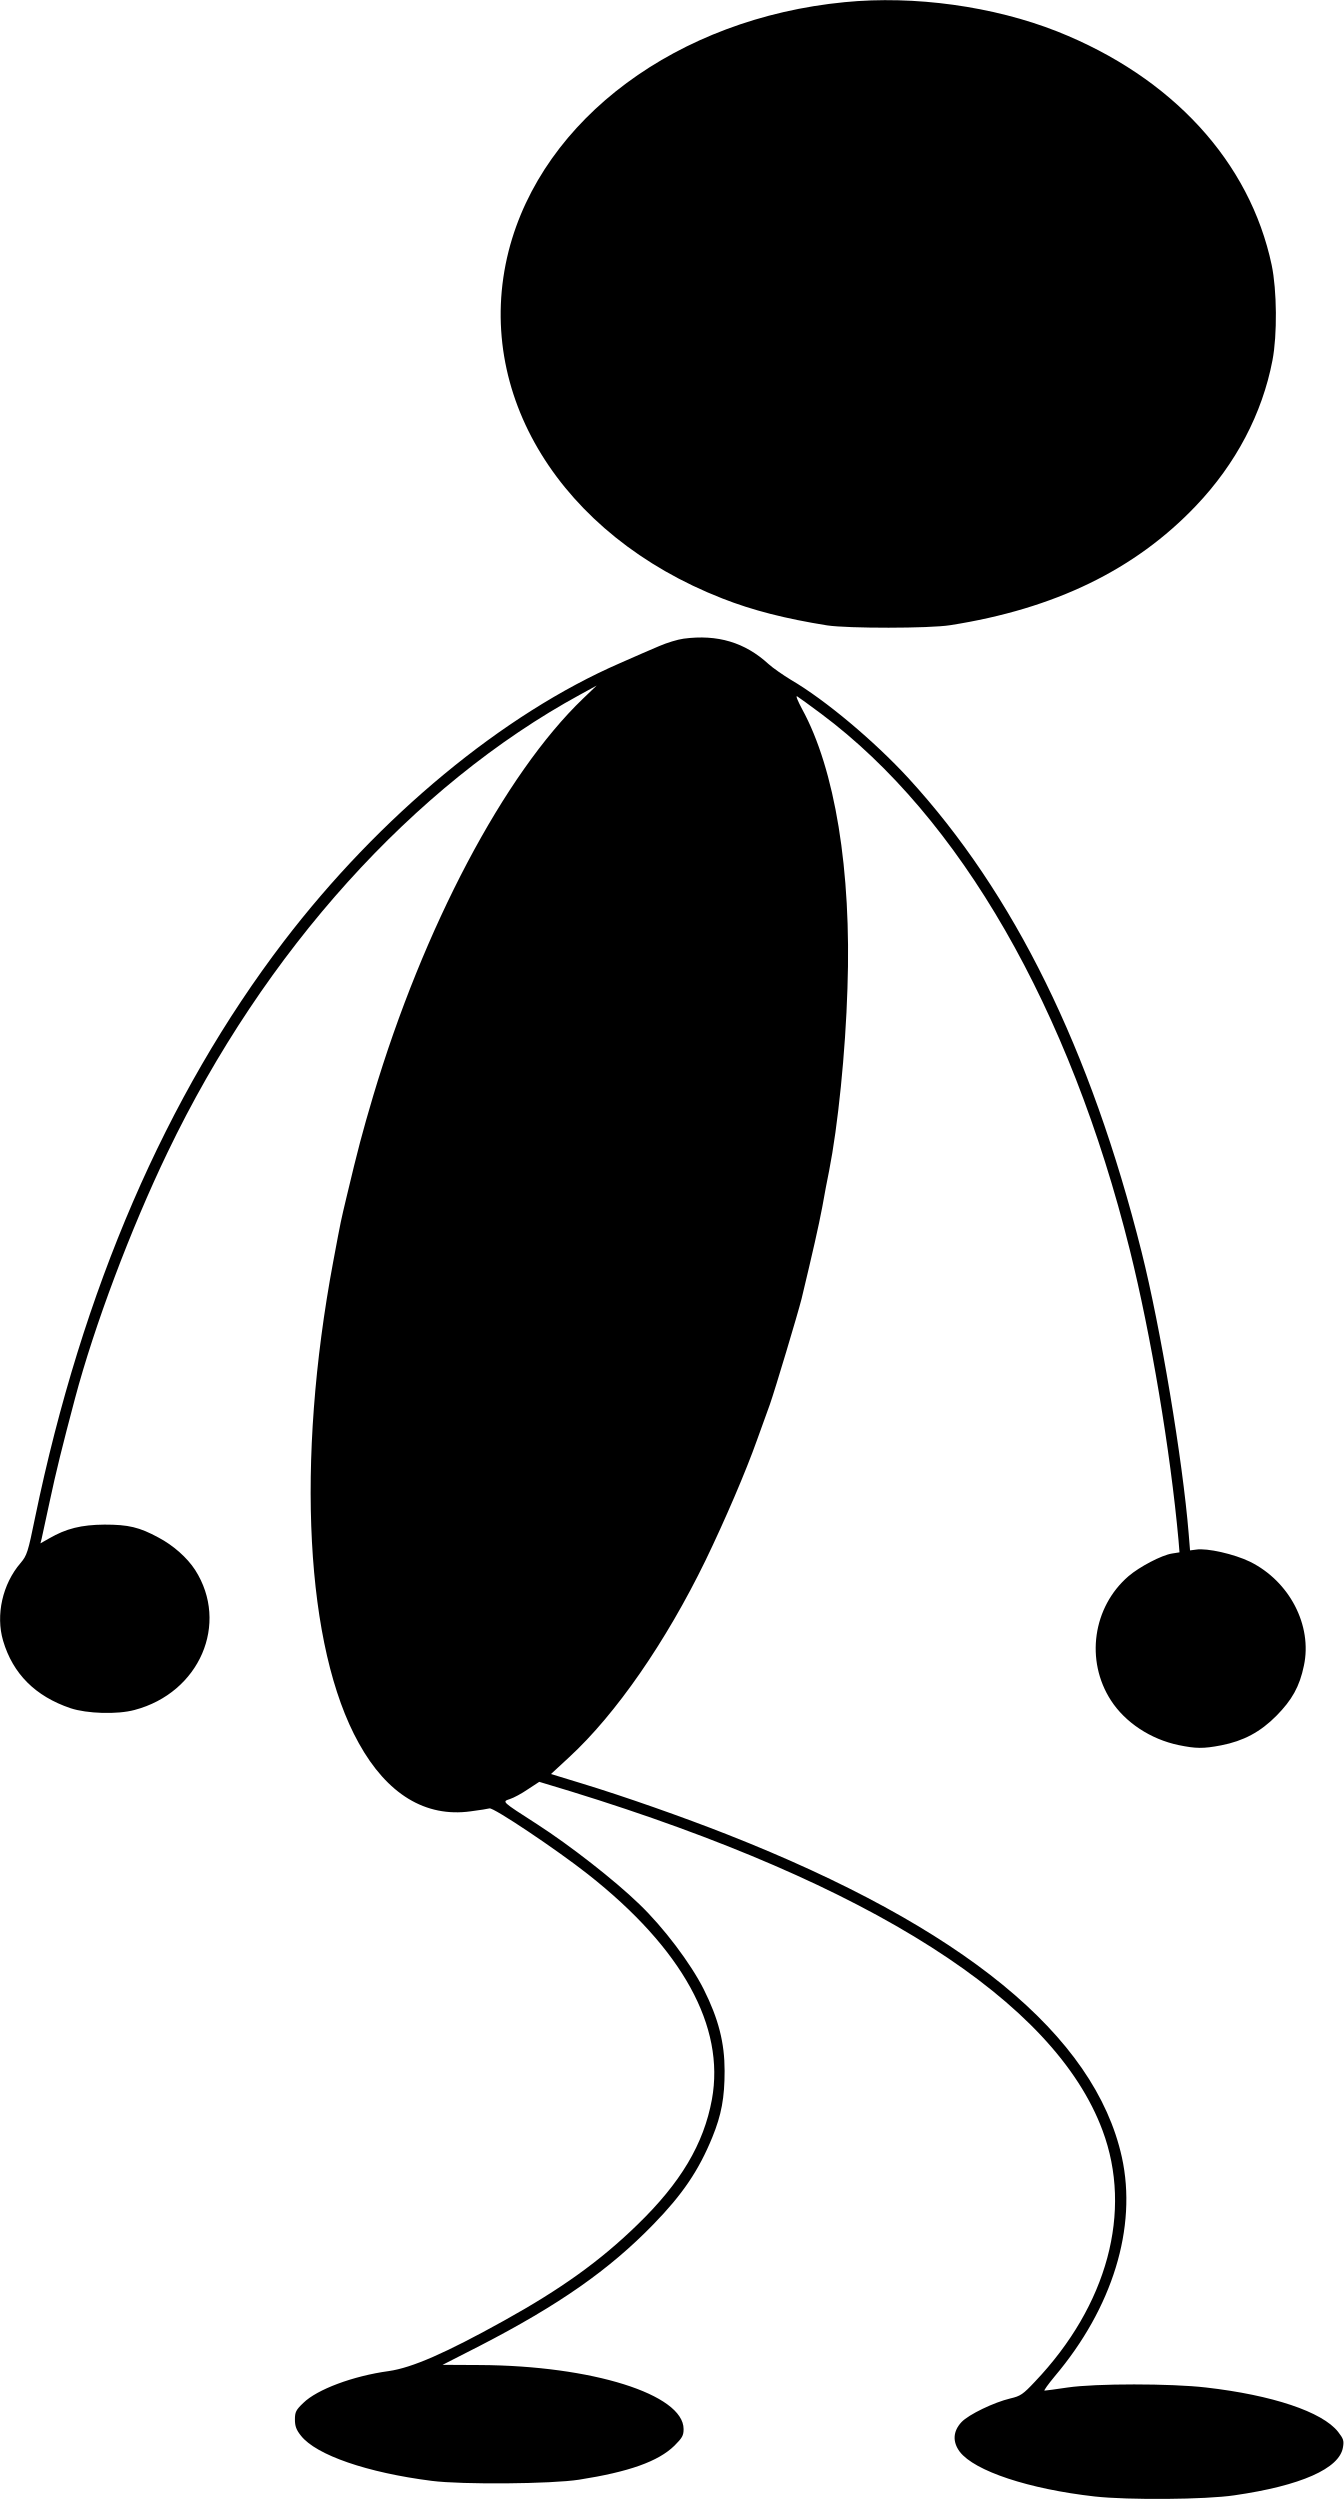
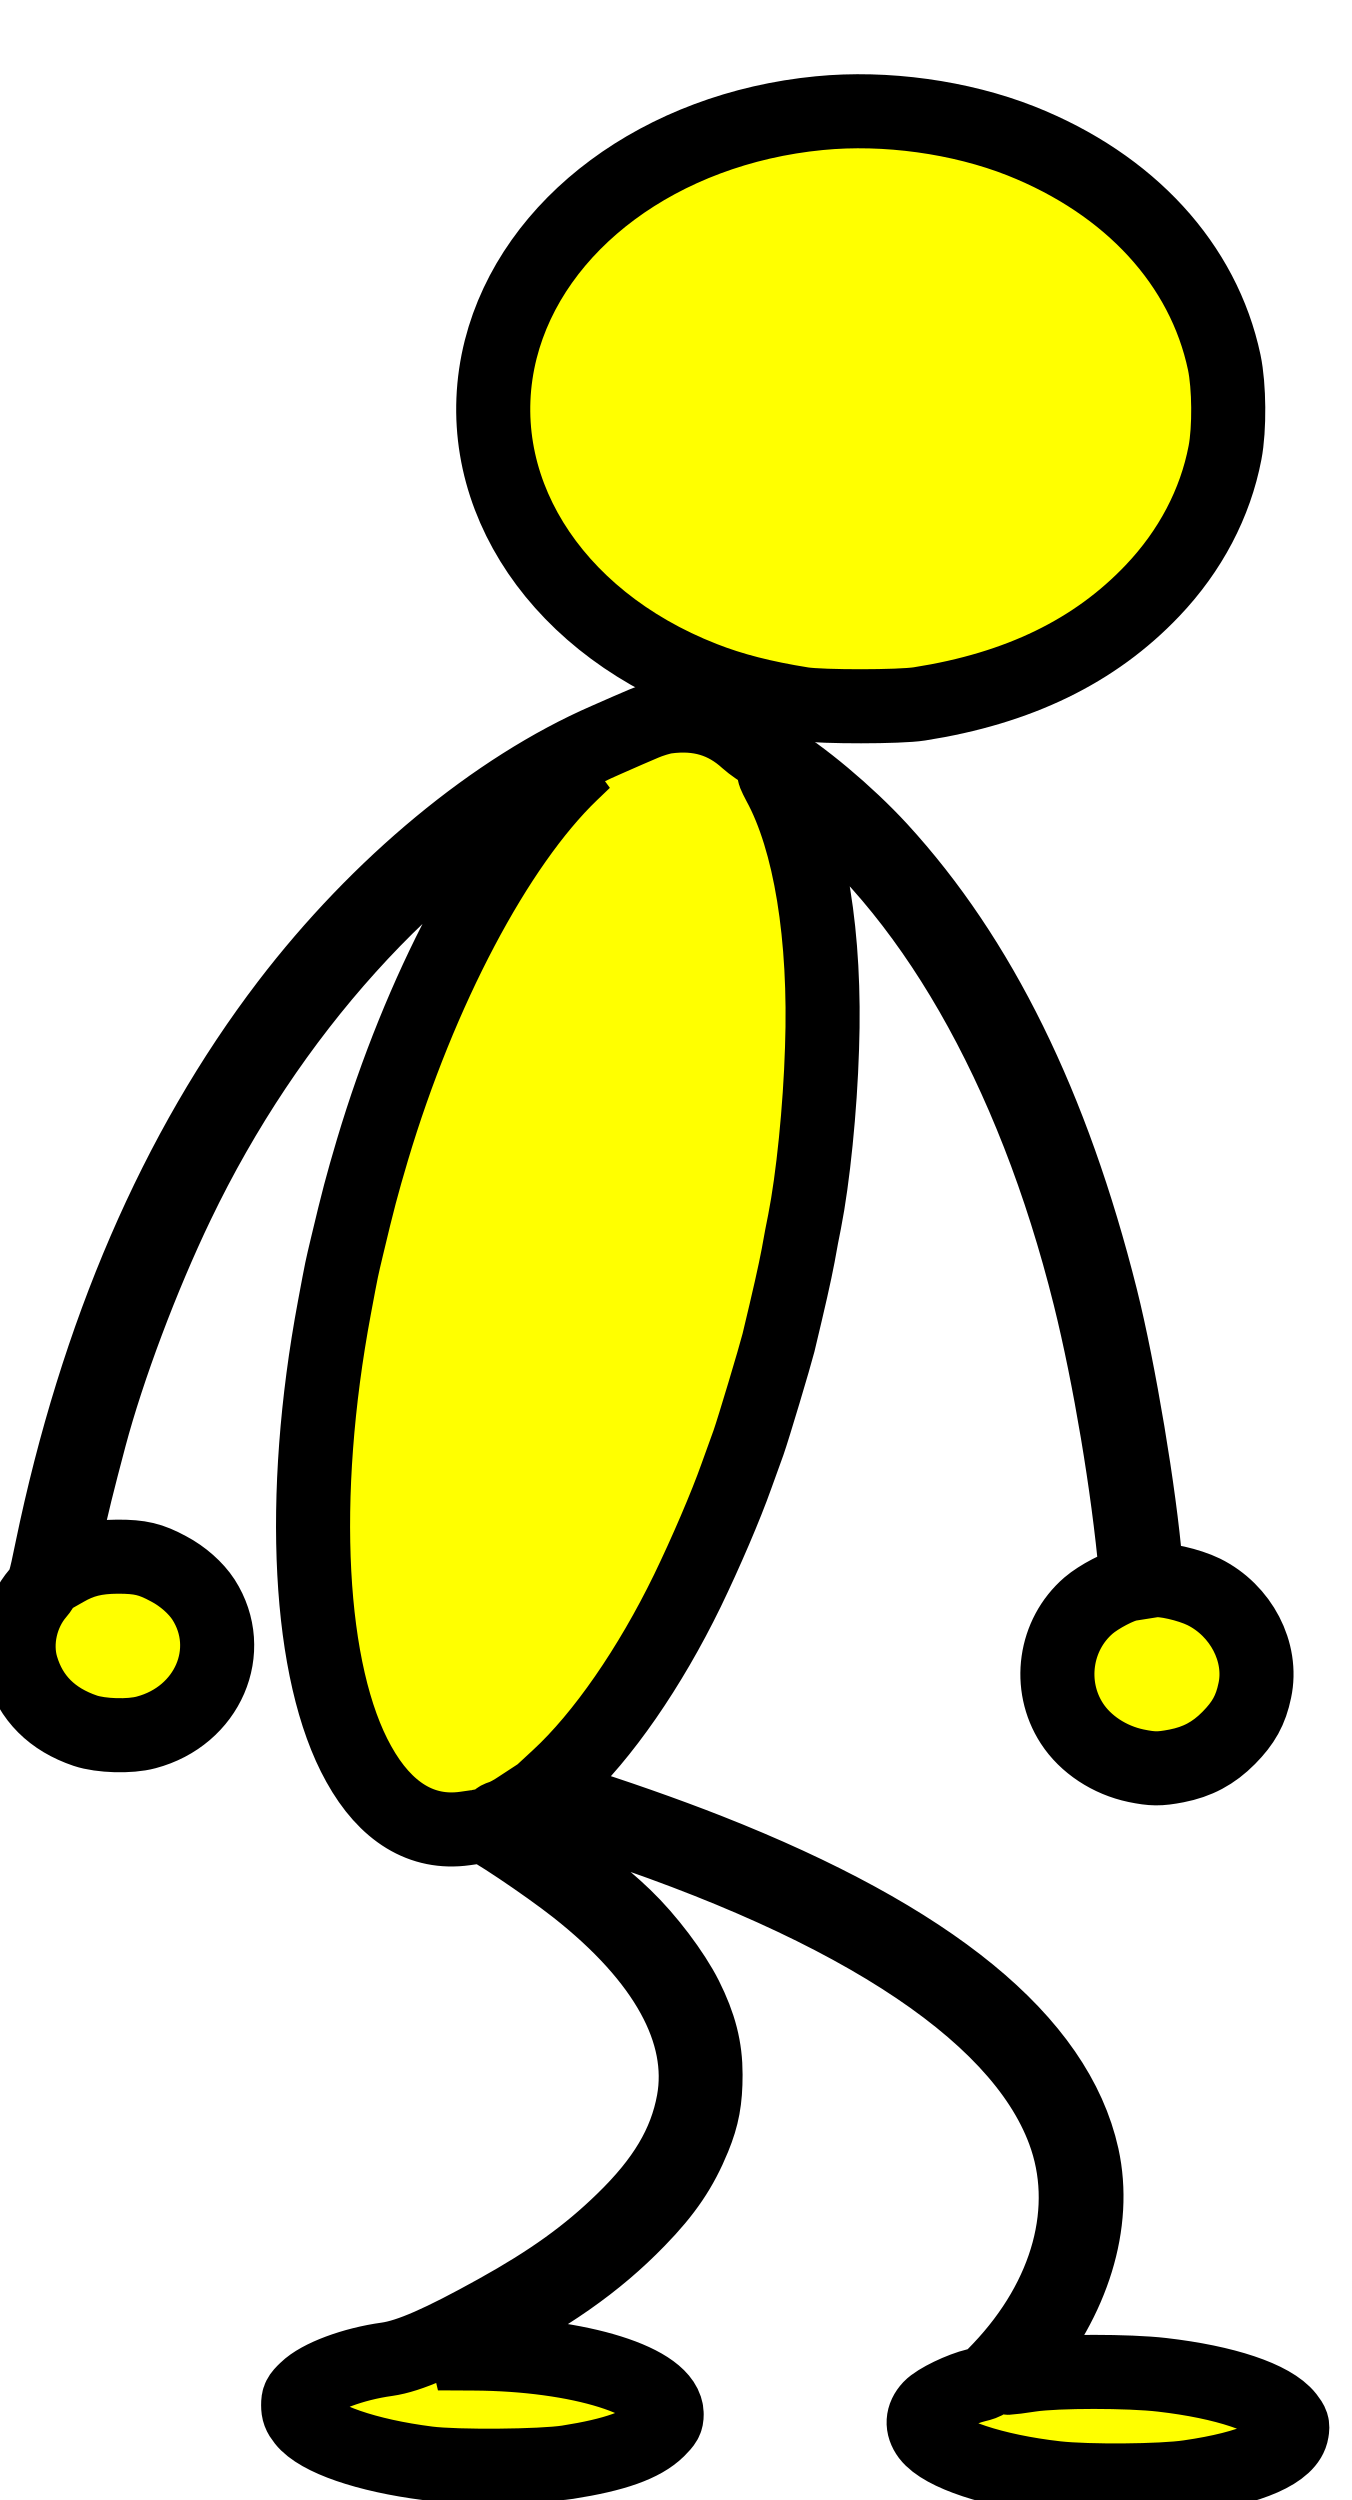
- <svg xmlns="http://www.w3.org/2000/svg" version="1.0" width="688pt" height="1280pt" viewBox="0 0 688 1280" preserveAspectRatio="xMidYMid meet">
-   <g transform="translate(0,1280) scale(0.1,-0.1)" fill="#000000" stroke="none">
+ <svg xmlns="http://www.w3.org/2000/svg" version="1.0" width="730pt" height="1350pt" viewBox="0 0 730 1350" preserveAspectRatio="xMidYMid meet">
+   <g transform="translate(10,1340) scale(0.1,-0.1)" fill="yellow" stroke="black" stroke-width="400px">
    <path d="M4325 12789 c-856 -83 -1548 -596 -1721 -1275 -183 -725 265 -1454 1094 -1778 155 -61 324 -104 537 -138 106 -16 524 -16 630 1 536 84 947 284 1258 611 205 215 340 473 392 745 25 130 23 359 -4 488 -112 529 -509 962 -1098 1196 -327 129 -731 185 -1088 150z" />
    <path d="M3500 9530 c-30 -4 -86 -21 -125 -38 -38 -16 -128 -55 -200 -87 -600 -261 -1232 -784 -1722 -1425 -603 -790 -1032 -1784 -1273 -2948 -37 -181 -42 -196 -75 -235 -92 -107 -128 -266 -89 -398 50 -169 165 -284 345 -345 84 -28 240 -33 328 -9 333 88 486 442 310 717 -41 63 -112 126 -188 166 -98 53 -153 66 -276 66 -119 -1 -196 -20 -284 -71 l-44 -25 6 23 c3 13 22 100 42 194 31 146 64 280 129 525 99 372 284 865 474 1260 494 1029 1260 1879 2113 2344 l84 46 -70 -67 c-403 -387 -817 -1172 -1074 -2033 -57 -193 -77 -268 -137 -520 -30 -127 -26 -105 -68 -330 -192 -1025 -142 -1976 131 -2465 145 -262 342 -381 573 -349 47 6 90 13 96 15 19 7 344 -211 504 -337 484 -381 703 -780 635 -1153 -42 -229 -160 -427 -382 -642 -190 -185 -391 -329 -683 -491 -297 -165 -470 -241 -590 -258 -183 -25 -367 -94 -437 -163 -38 -36 -43 -47 -43 -85 0 -34 7 -53 31 -83 78 -99 339 -189 669 -231 157 -20 614 -16 755 6 255 40 405 93 488 174 40 40 47 52 47 85 0 178 -469 325 -1043 328 l-191 1 190 97 c405 209 663 389 890 623 149 153 232 276 301 445 47 115 63 203 63 340 0 144 -31 266 -107 418 -67 133 -205 316 -330 436 -126 122 -354 300 -523 409 -185 119 -180 115 -139 129 19 6 60 28 92 50 l58 38 162 -49 c1536 -474 2476 -1073 2722 -1736 155 -415 25 -896 -346 -1286 -61 -65 -74 -74 -126 -86 -84 -20 -213 -82 -250 -121 -44 -47 -47 -101 -9 -152 76 -99 354 -191 691 -229 171 -19 569 -16 715 6 340 49 539 137 556 246 6 34 2 44 -25 79 -81 103 -337 188 -676 227 -180 21 -566 21 -709 0 -60 -9 -113 -16 -118 -16 -5 0 19 33 52 73 296 350 423 762 344 1122 -138 624 -813 1177 -2019 1652 -226 89 -530 196 -747 262 l-157 48 93 86 c240 221 496 592 698 1007 99 205 207 456 265 620 25 69 54 150 65 180 27 77 142 461 162 540 58 242 87 370 106 470 11 63 27 147 35 185 45 228 84 608 94 935 21 604 -64 1122 -232 1429 -22 41 -34 70 -26 66 8 -5 64 -45 124 -90 710 -530 1272 -1507 1580 -2746 108 -435 207 -1025 249 -1485 l5 -62 -38 -6 c-53 -8 -167 -68 -223 -116 -183 -158 -222 -432 -90 -636 73 -113 203 -199 347 -229 88 -18 125 -19 218 -1 113 22 200 68 282 151 80 81 119 150 141 257 44 206 -74 432 -276 532 -80 39 -220 71 -276 62 l-31 -4 -7 86 c-31 379 -144 1055 -241 1442 -261 1039 -653 1836 -1194 2426 -175 190 -425 400 -601 503 -41 25 -93 61 -115 81 -121 111 -261 153 -435 130z" />
  </g>
</svg>
